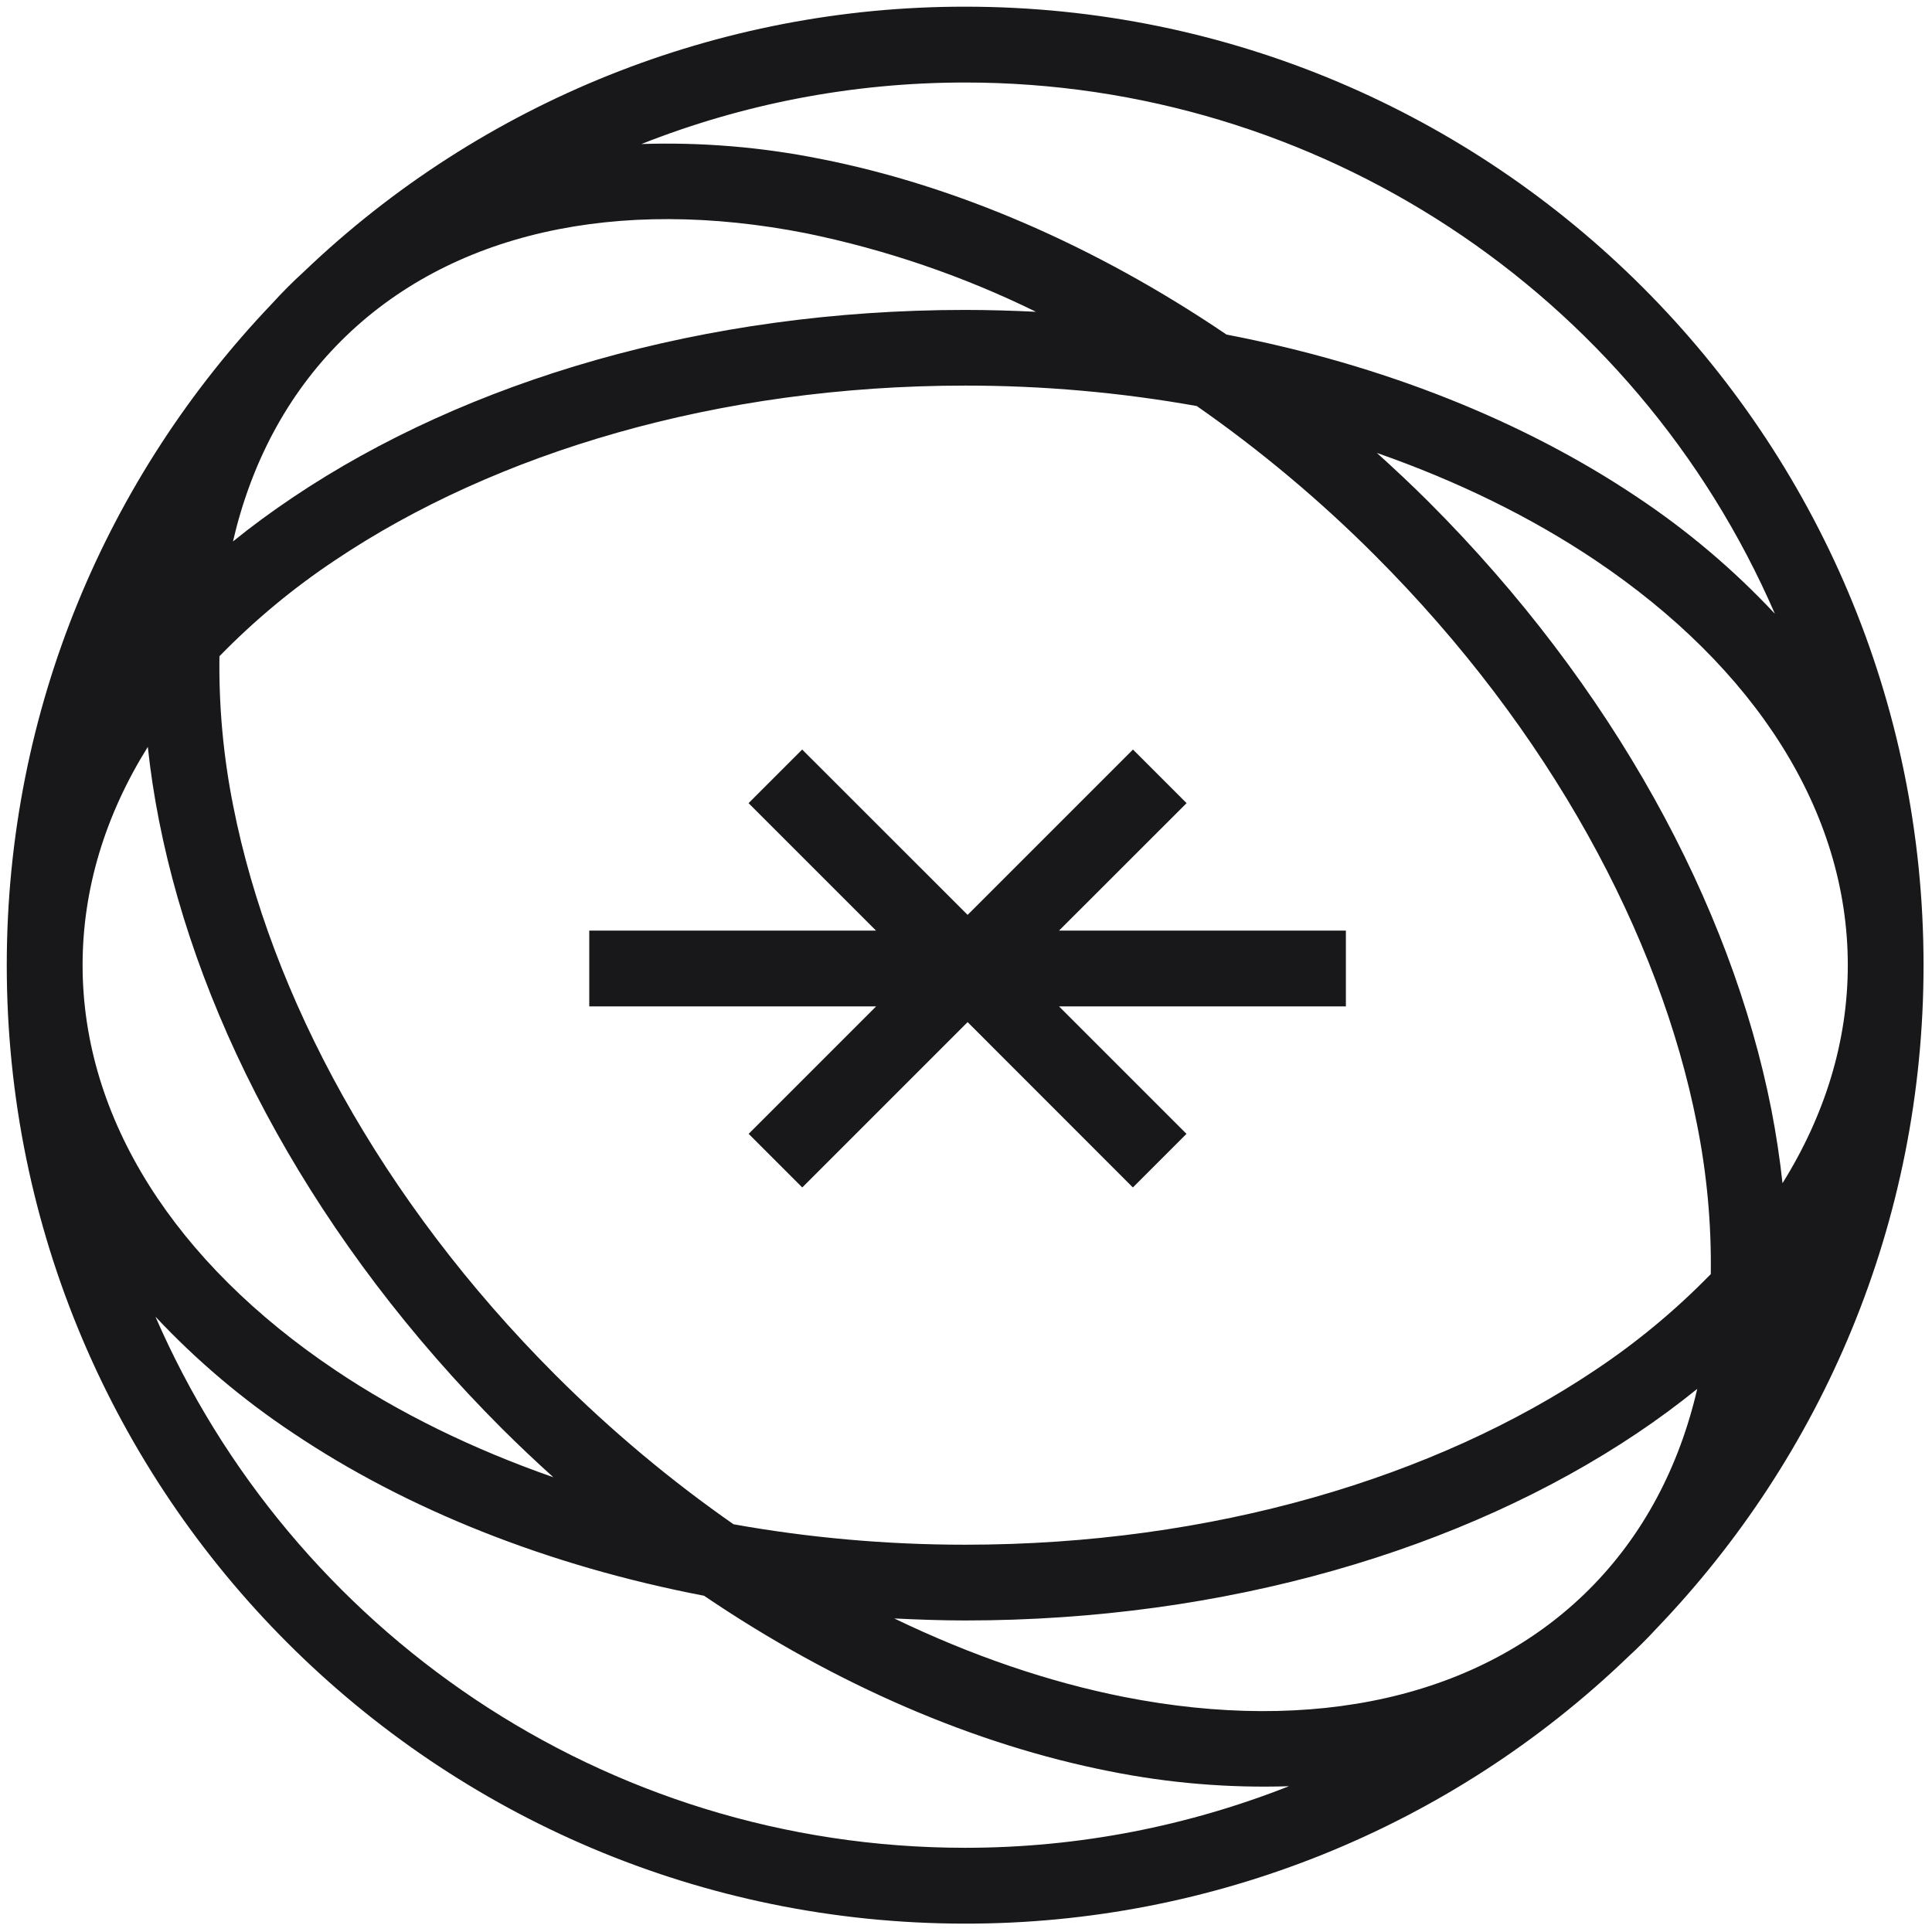
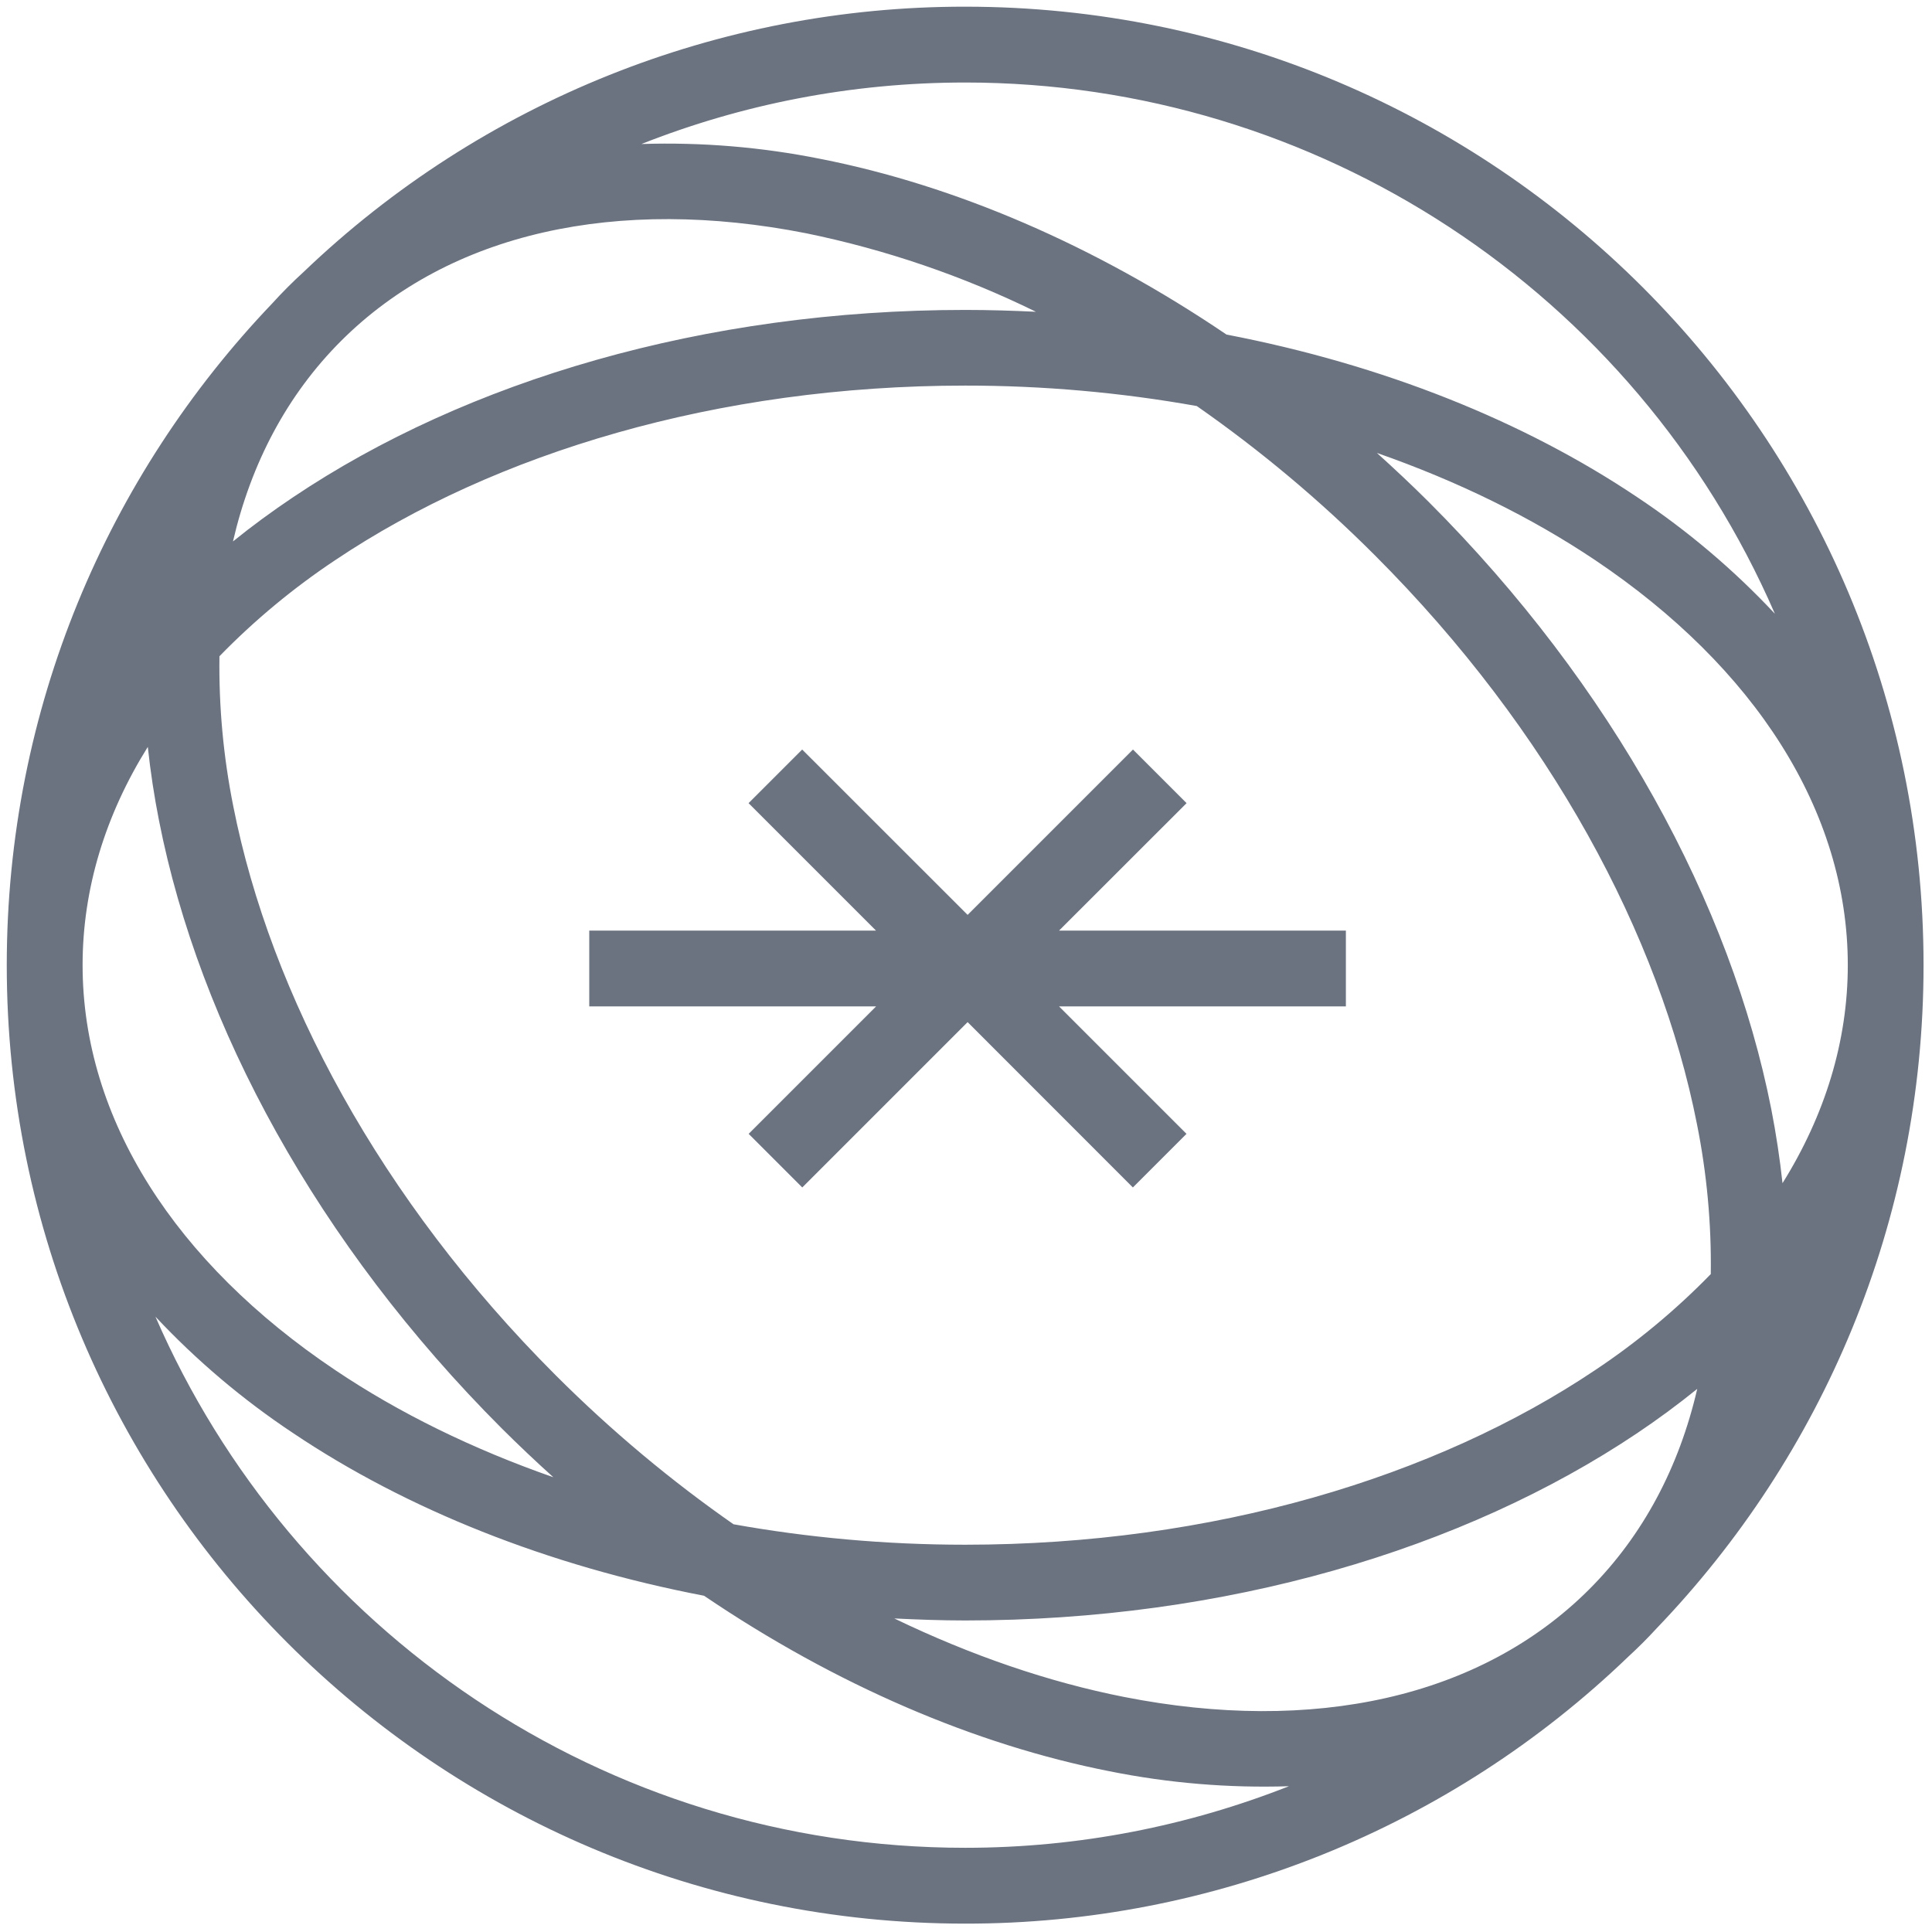
- <svg xmlns="http://www.w3.org/2000/svg" fill="currentColor" fill-rule="evenodd" height="1em" style="flex:none;line-height:1" viewBox="0 0 24 24" width="1em">
-   <style>svg{color:#18181b}@media(prefers-color-scheme:dark){svg{color:#fafafa}}</style>
+ <svg xmlns="http://www.w3.org/2000/svg" fill="#6b7280" fill-rule="evenodd" height="1em" style="flex:none;line-height:1" viewBox="0 0 24 24" width="1em">
  <path d="M14.74 9.977l-1.584 1.583h3.563v.942h-3.563l1.583 1.583-.666.666-2.053-2.054-2.054 2.054-.666-.666 1.583-1.583H7.32v-.942h3.562L9.299 9.977l.666-.666 2.055 2.054 2.054-2.054.666.666z" />
  <path clip-rule="evenodd" d="M11.99.083c6.575 0 11.905 5.332 11.905 11.907 0 3.198-1.263 6.099-3.315 8.237a5.727 5.727 0 01-.353.353 11.862 11.862 0 01-8.237 3.316C5.415 23.895.084 18.566.084 11.99c0-3.188 1.255-6.081 3.296-8.219a5.75 5.75 0 01.393-.394A11.864 11.864 0 0111.99.083zM1.93 16.354c1.687 3.884 5.556 6.6 10.06 6.6 1.42 0 2.776-.274 4.022-.765a9.709 9.709 0 01-2.23-.186c-1.665-.328-3.396-1.069-5.036-2.18-1.946-.374-3.695-1.074-5.104-2.02a9.703 9.703 0 01-1.712-1.448zm19.154.899a10.46 10.46 0 01-.746.55c-2.157 1.447-5.11 2.327-8.349 2.327-.296 0-.59-.011-.88-.025.96.463 1.922.791 2.854.975 2.345.462 4.427.015 5.78-1.338.669-.67 1.116-1.518 1.341-2.49zM11.989 4.79c-3.077 0-5.841.838-7.823 2.167a8.863 8.863 0 00-1.44 1.195 8.86 8.86 0 00.172 1.864c.462 2.34 1.826 4.888 4.001 7.064.705.705 1.45 1.323 2.213 1.855.916.164 1.88.254 2.877.254 3.077 0 5.843-.838 7.825-2.168a8.858 8.858 0 001.438-1.194 8.865 8.865 0 00-.172-1.864c-.461-2.341-1.824-4.888-4-7.064a16.323 16.323 0 00-2.213-1.855 16.32 16.32 0 00-2.878-.254zM1.836 9.278c-.528.846-.81 1.764-.81 2.711 0 1.913 1.155 3.701 3.14 5.032.788.53 1.701.978 2.708 1.33a17.78 17.78 0 01-.64-.606c-2.29-2.29-3.756-5-4.258-7.548a10.48 10.48 0 01-.14-.919zm15.27-3.65c.216.195.43.396.64.605 2.29 2.29 3.756 5 4.258 7.548.06.308.106.614.139.917.527-.845.811-1.762.811-2.709 0-1.913-1.156-3.7-3.14-5.032-.789-.529-1.701-.978-2.708-1.33zM11.99 1.025c-1.42 0-2.777.272-4.022.764a9.707 9.707 0 012.23.186c1.665.328 3.398 1.07 5.038 2.181 1.945.374 3.694 1.075 5.102 2.02a9.704 9.704 0 011.71 1.448A10.965 10.965 0 0011.99 1.025zm-1.974 1.873c-2.345-.462-4.427-.014-5.78 1.338-.67.67-1.117 1.519-1.342 2.49.237-.192.487-.375.748-.55C5.798 4.729 8.75 3.85 11.989 3.85c.296 0 .589.009.88.023a11.917 11.917 0 00-2.853-.975z" />
</svg>
